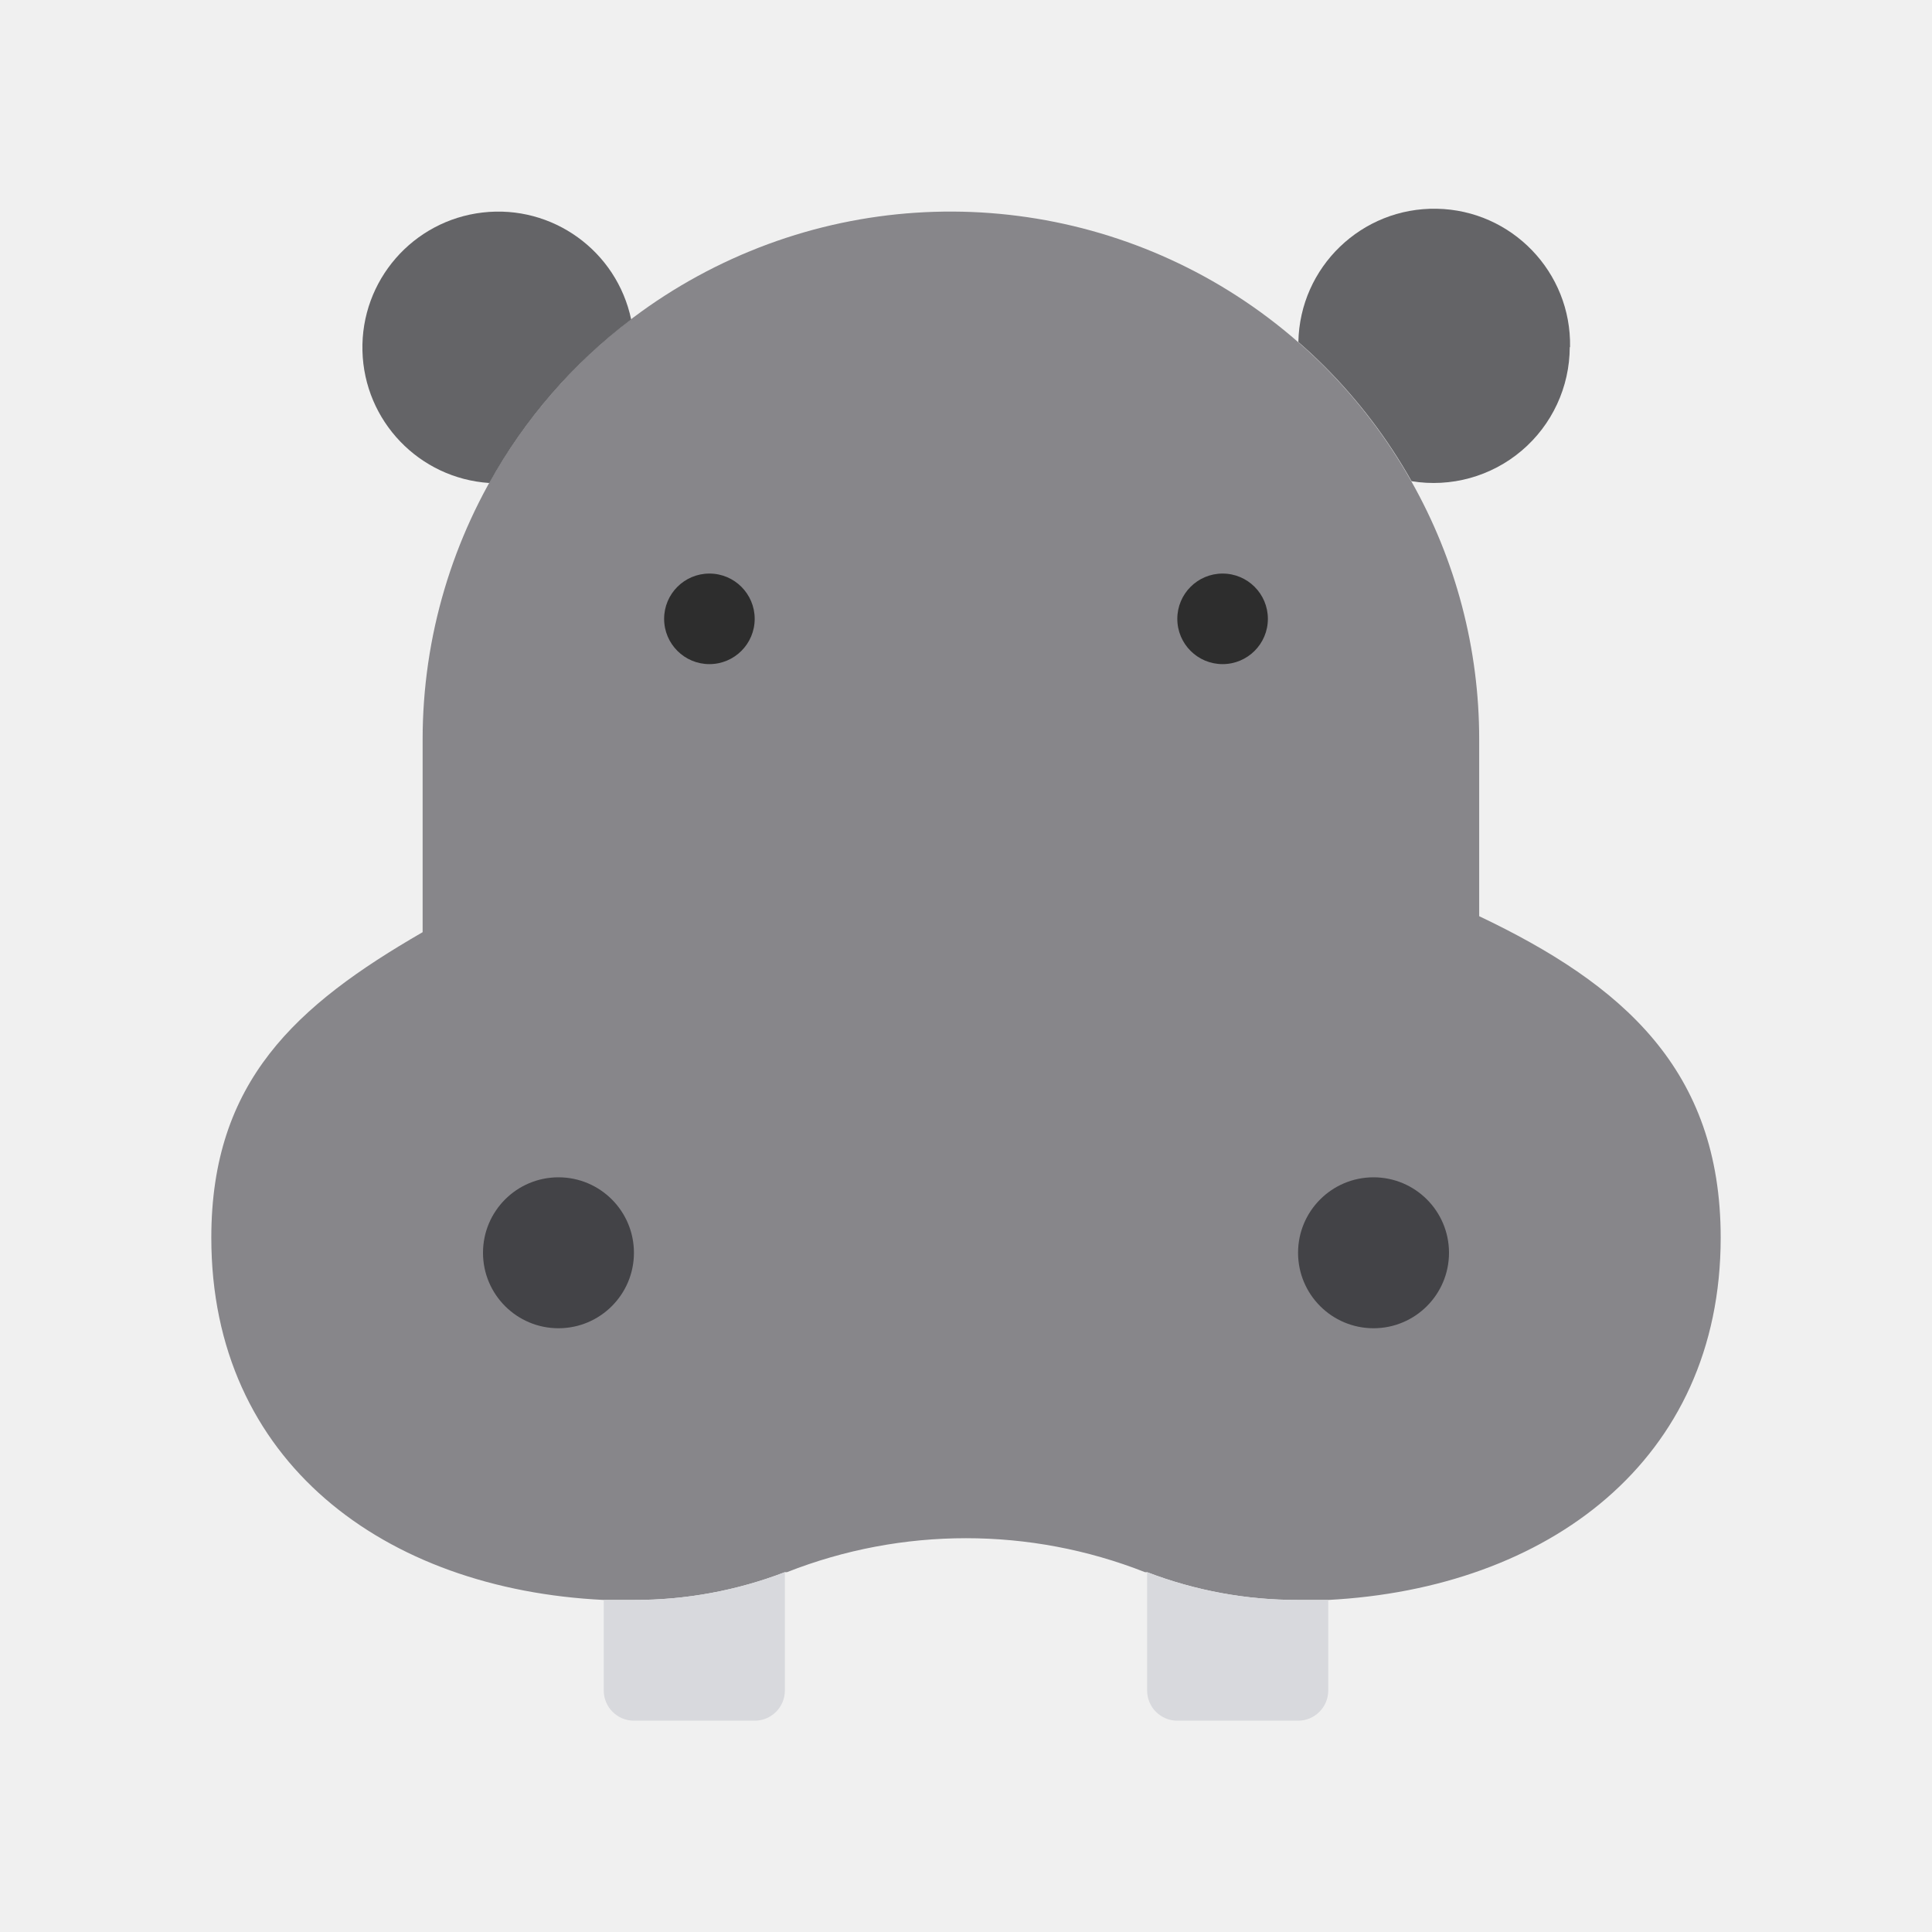
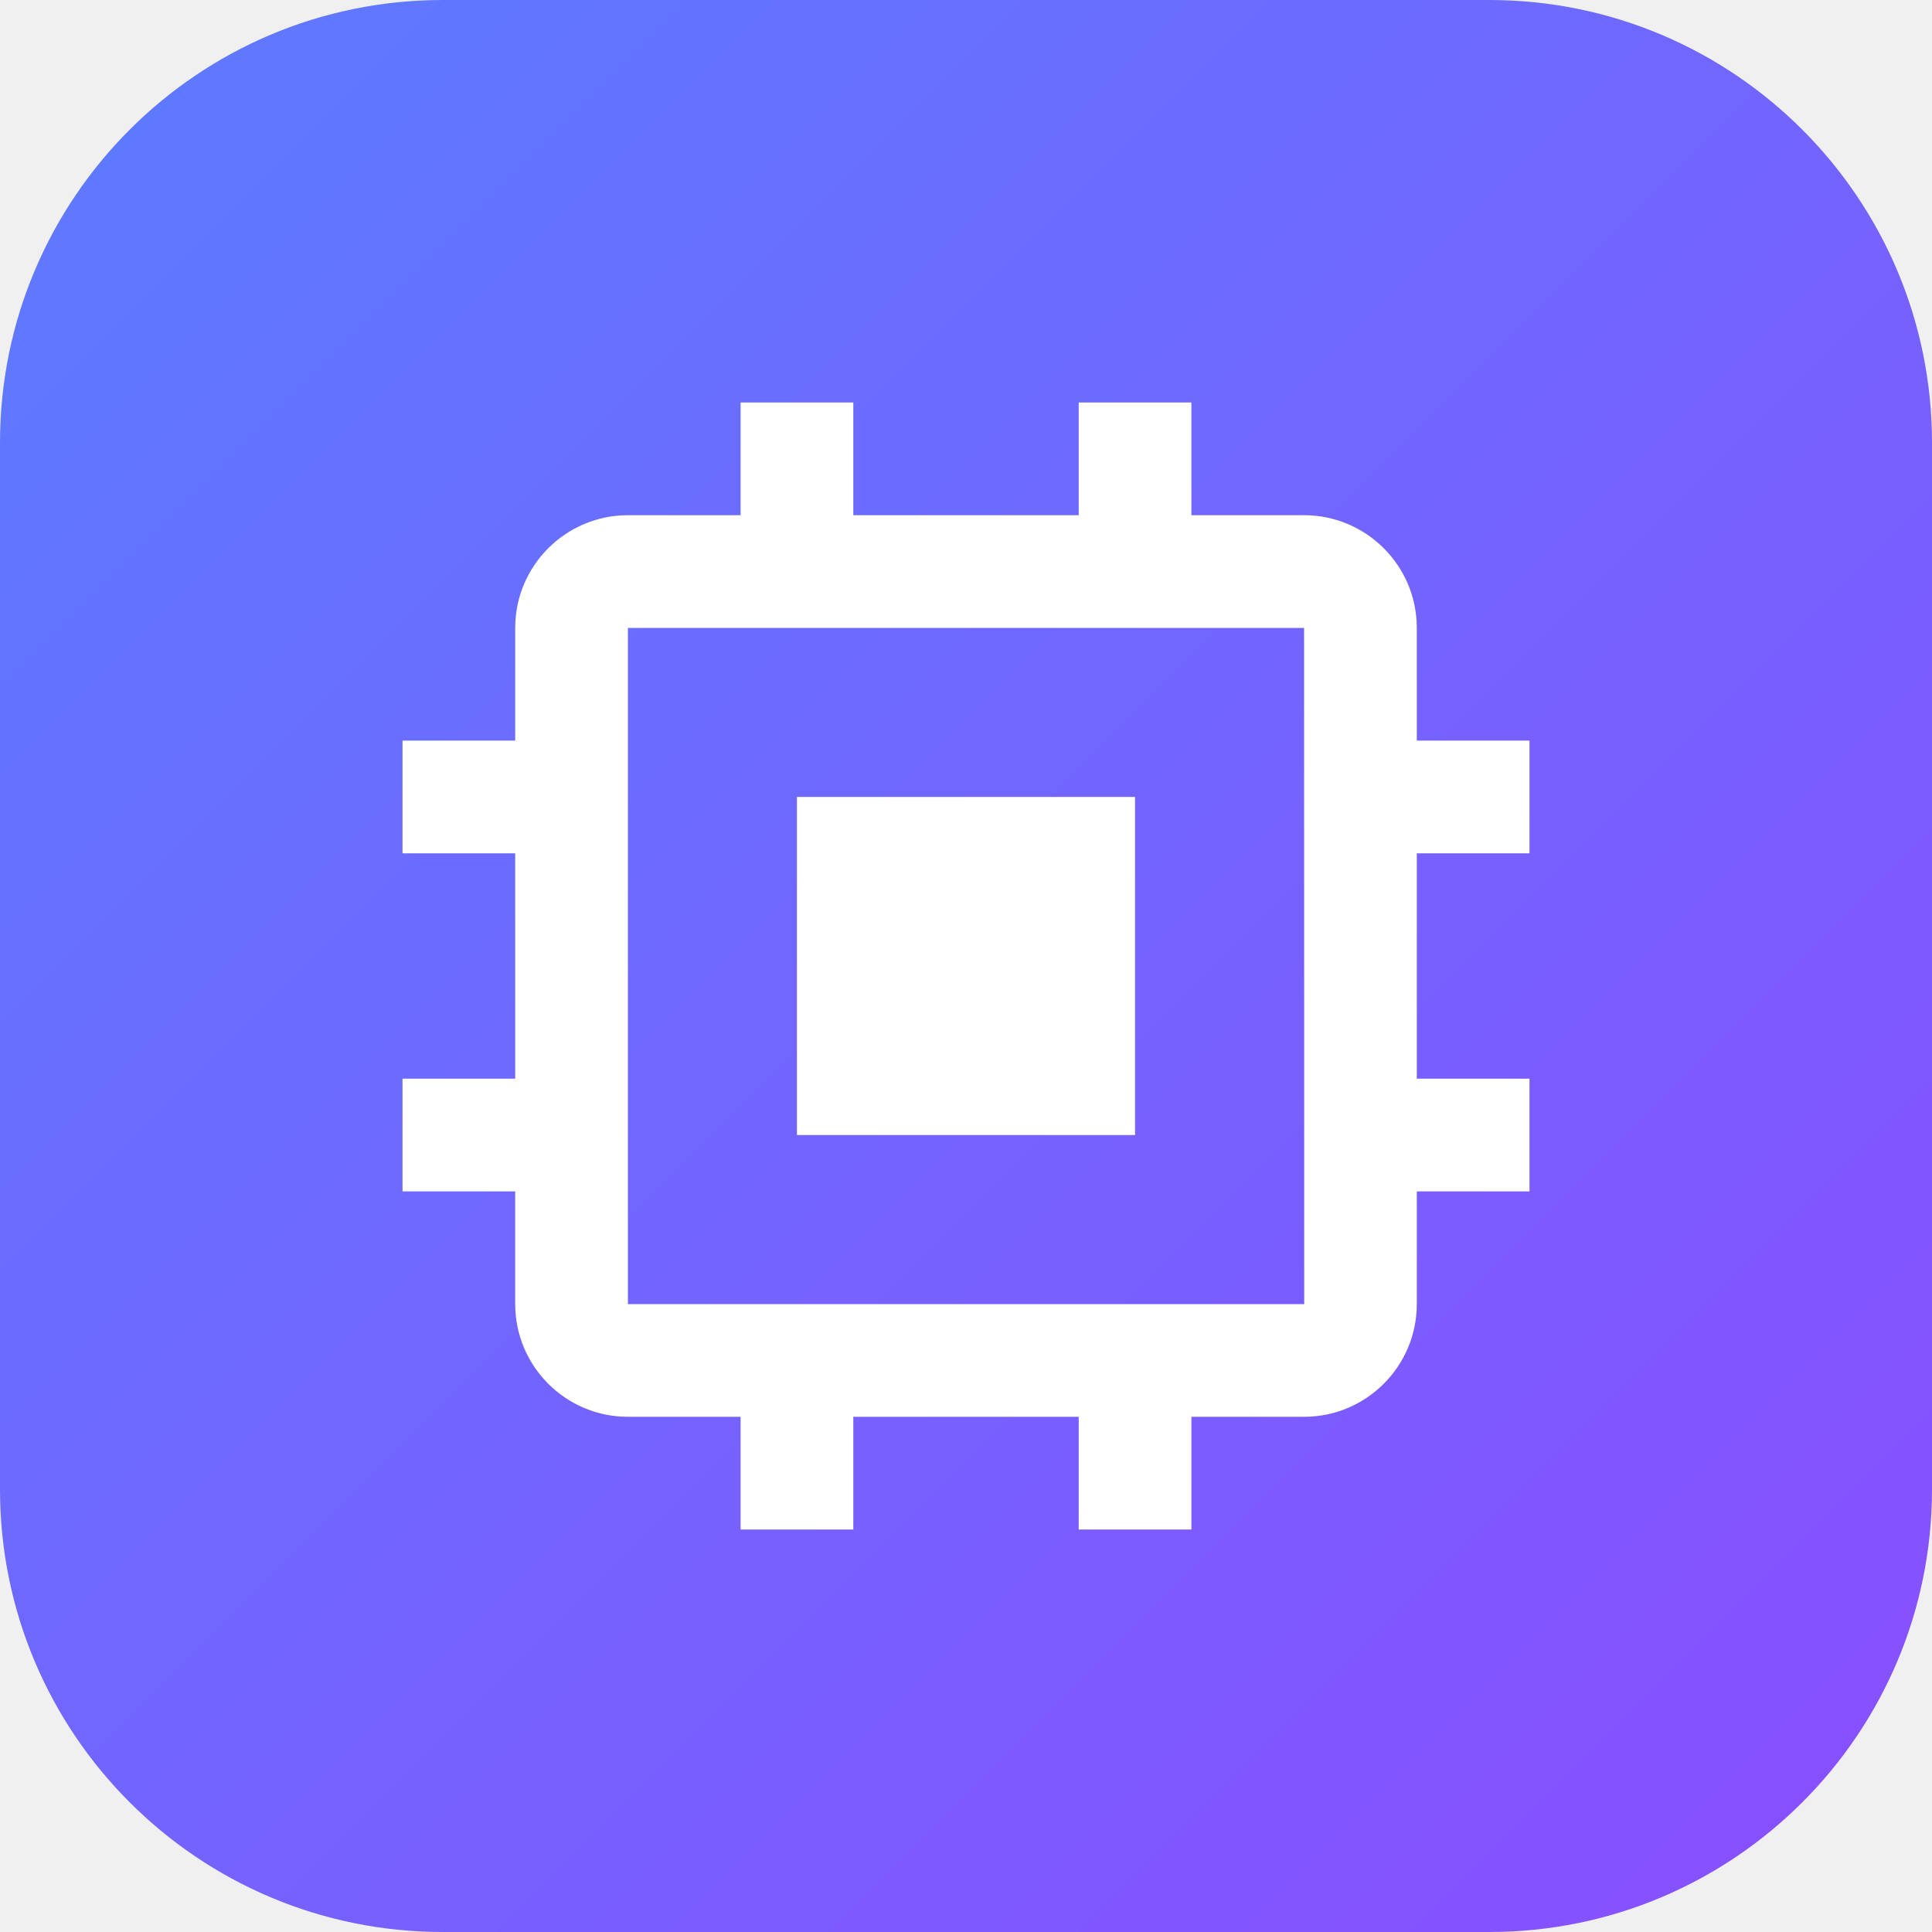
- <svg xmlns="http://www.w3.org/2000/svg" width="800px" height="800px" viewBox="0 0 64 64">
+ <svg xmlns="http://www.w3.org/2000/svg" width="256" height="256" viewBox="0 0 24 24">
  <defs>
-     <style>.cls-1{fill:#87868a;}.cls-2{fill:#646467;}.cls-3{fill:#2d2d2d;}.cls-4{fill:#d8d9dd;}.cls-5{fill:#434347;}</style>
+     <linearGradient id="bg" x1="0" y1="0" x2="1" y2="1">
+       <stop offset="0" stop-color="#5B7CFF" />
+       <stop offset="1" stop-color="#8A4DFF" />
+     </linearGradient>
  </defs>
-   <g id="hippopotamus">
-     <path class="cls-1" d="M57,41c0,7.39-5.74,11.62-13,12-.33,0-.66,0-1,0a13.83,13.83,0,0,1-5-.92l-.07,0a16.19,16.19,0,0,0-11.86,0l-.07,0A13.83,13.83,0,0,1,21,53c-.34,0-.67,0-1,0-7.26-.35-13-4.58-13-12,0-5.18,2.81-7.7,7-10.12V24.5A17.49,17.49,0,0,1,43,11.33c.3.26.58.52.86.8a17.64,17.64,0,0,1,2.89,3.81A17.34,17.34,0,0,1,49,24.5v5.85C53.73,32.6,57,35.42,57,41Z" />
-     <path class="cls-2" d="M20.91,10.58A17.34,17.34,0,0,0,16.21,16a4.5,4.5,0,1,1,4.7-5.41Z" />
-     <circle class="cls-3" cx="23.5" cy="20.5" r="1.5" />
-     <circle class="cls-3" cx="40.5" cy="20.5" r="1.5" />
-     <path class="cls-2" d="M52,11.5a4.51,4.51,0,0,1-5.24,4.44,17.64,17.64,0,0,0-2.89-3.81c-.28-.28-.56-.54-.86-.8a4.5,4.5,0,0,1,9,.17Z" />
-     <path class="cls-4" d="M26,52.08V56a1,1,0,0,1-1,1H21a1,1,0,0,1-1-1V53c.33,0,.66,0,1,0A13.83,13.83,0,0,0,26,52.08Z" />
-     <path class="cls-4" d="M44,53v3a1,1,0,0,1-1,1H39a1,1,0,0,1-1-1V52.08A13.83,13.83,0,0,0,43,53C43.34,53,43.67,53,44,53Z" />
-     <circle class="cls-5" cx="18.5" cy="41.5" r="2.5" />
-     <circle class="cls-5" cx="45.5" cy="41.5" r="2.5" />
+   <rect width="24" height="24" rx="5.5" fill="url(#bg)" />
+   <g fill="#fff" transform="translate(3.6 3.6) scale(.7)">
+     <path d="M9 9h6v6H9z" />
+     <path d="M20 6c0-1.103-.897-2-2-2h-2V2h-2v2h-4V2H8v2H6c-1.103 0-2 .897-2 2v2H2v2h2v4H2v2h2v2c0 1.103.897 2 2 2h2v2h2v-2h4v2h2v-2h2c1.103 0 2-.897 2-2v-2h2v-2h-2v-4h2V8h-2V6zM6 18V6h12l.002 12H6z" />
  </g>
</svg>
